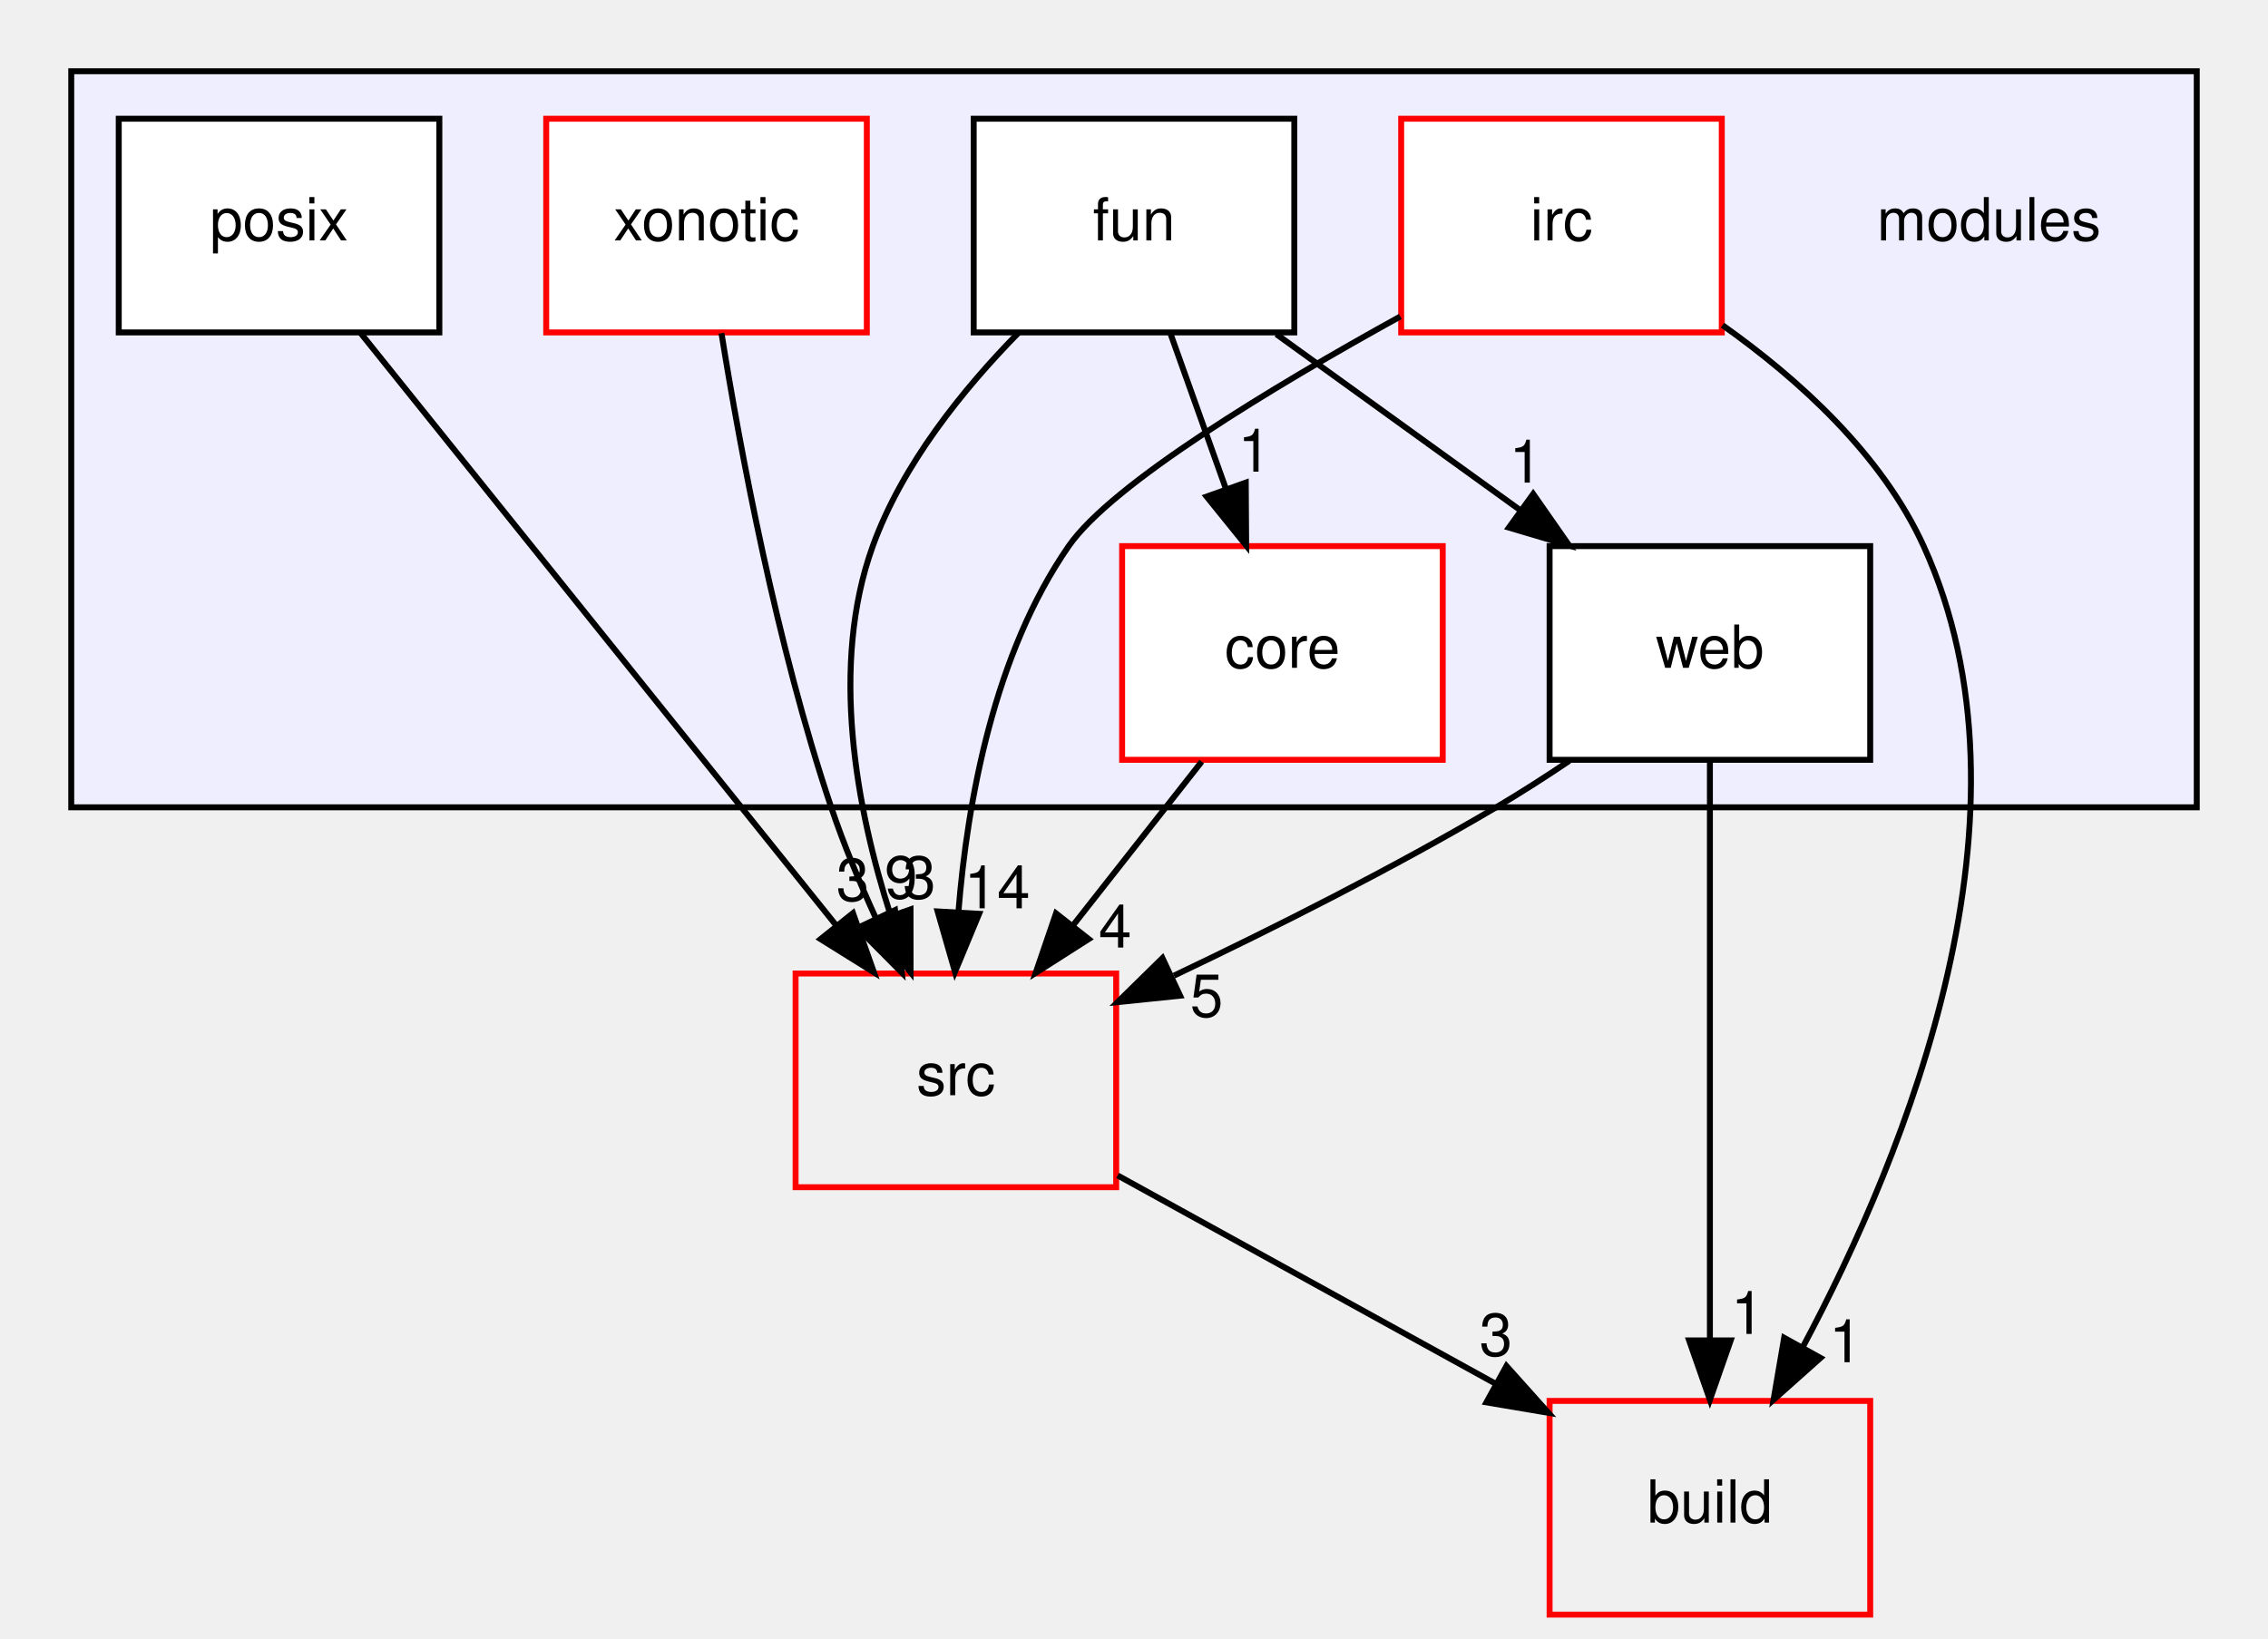
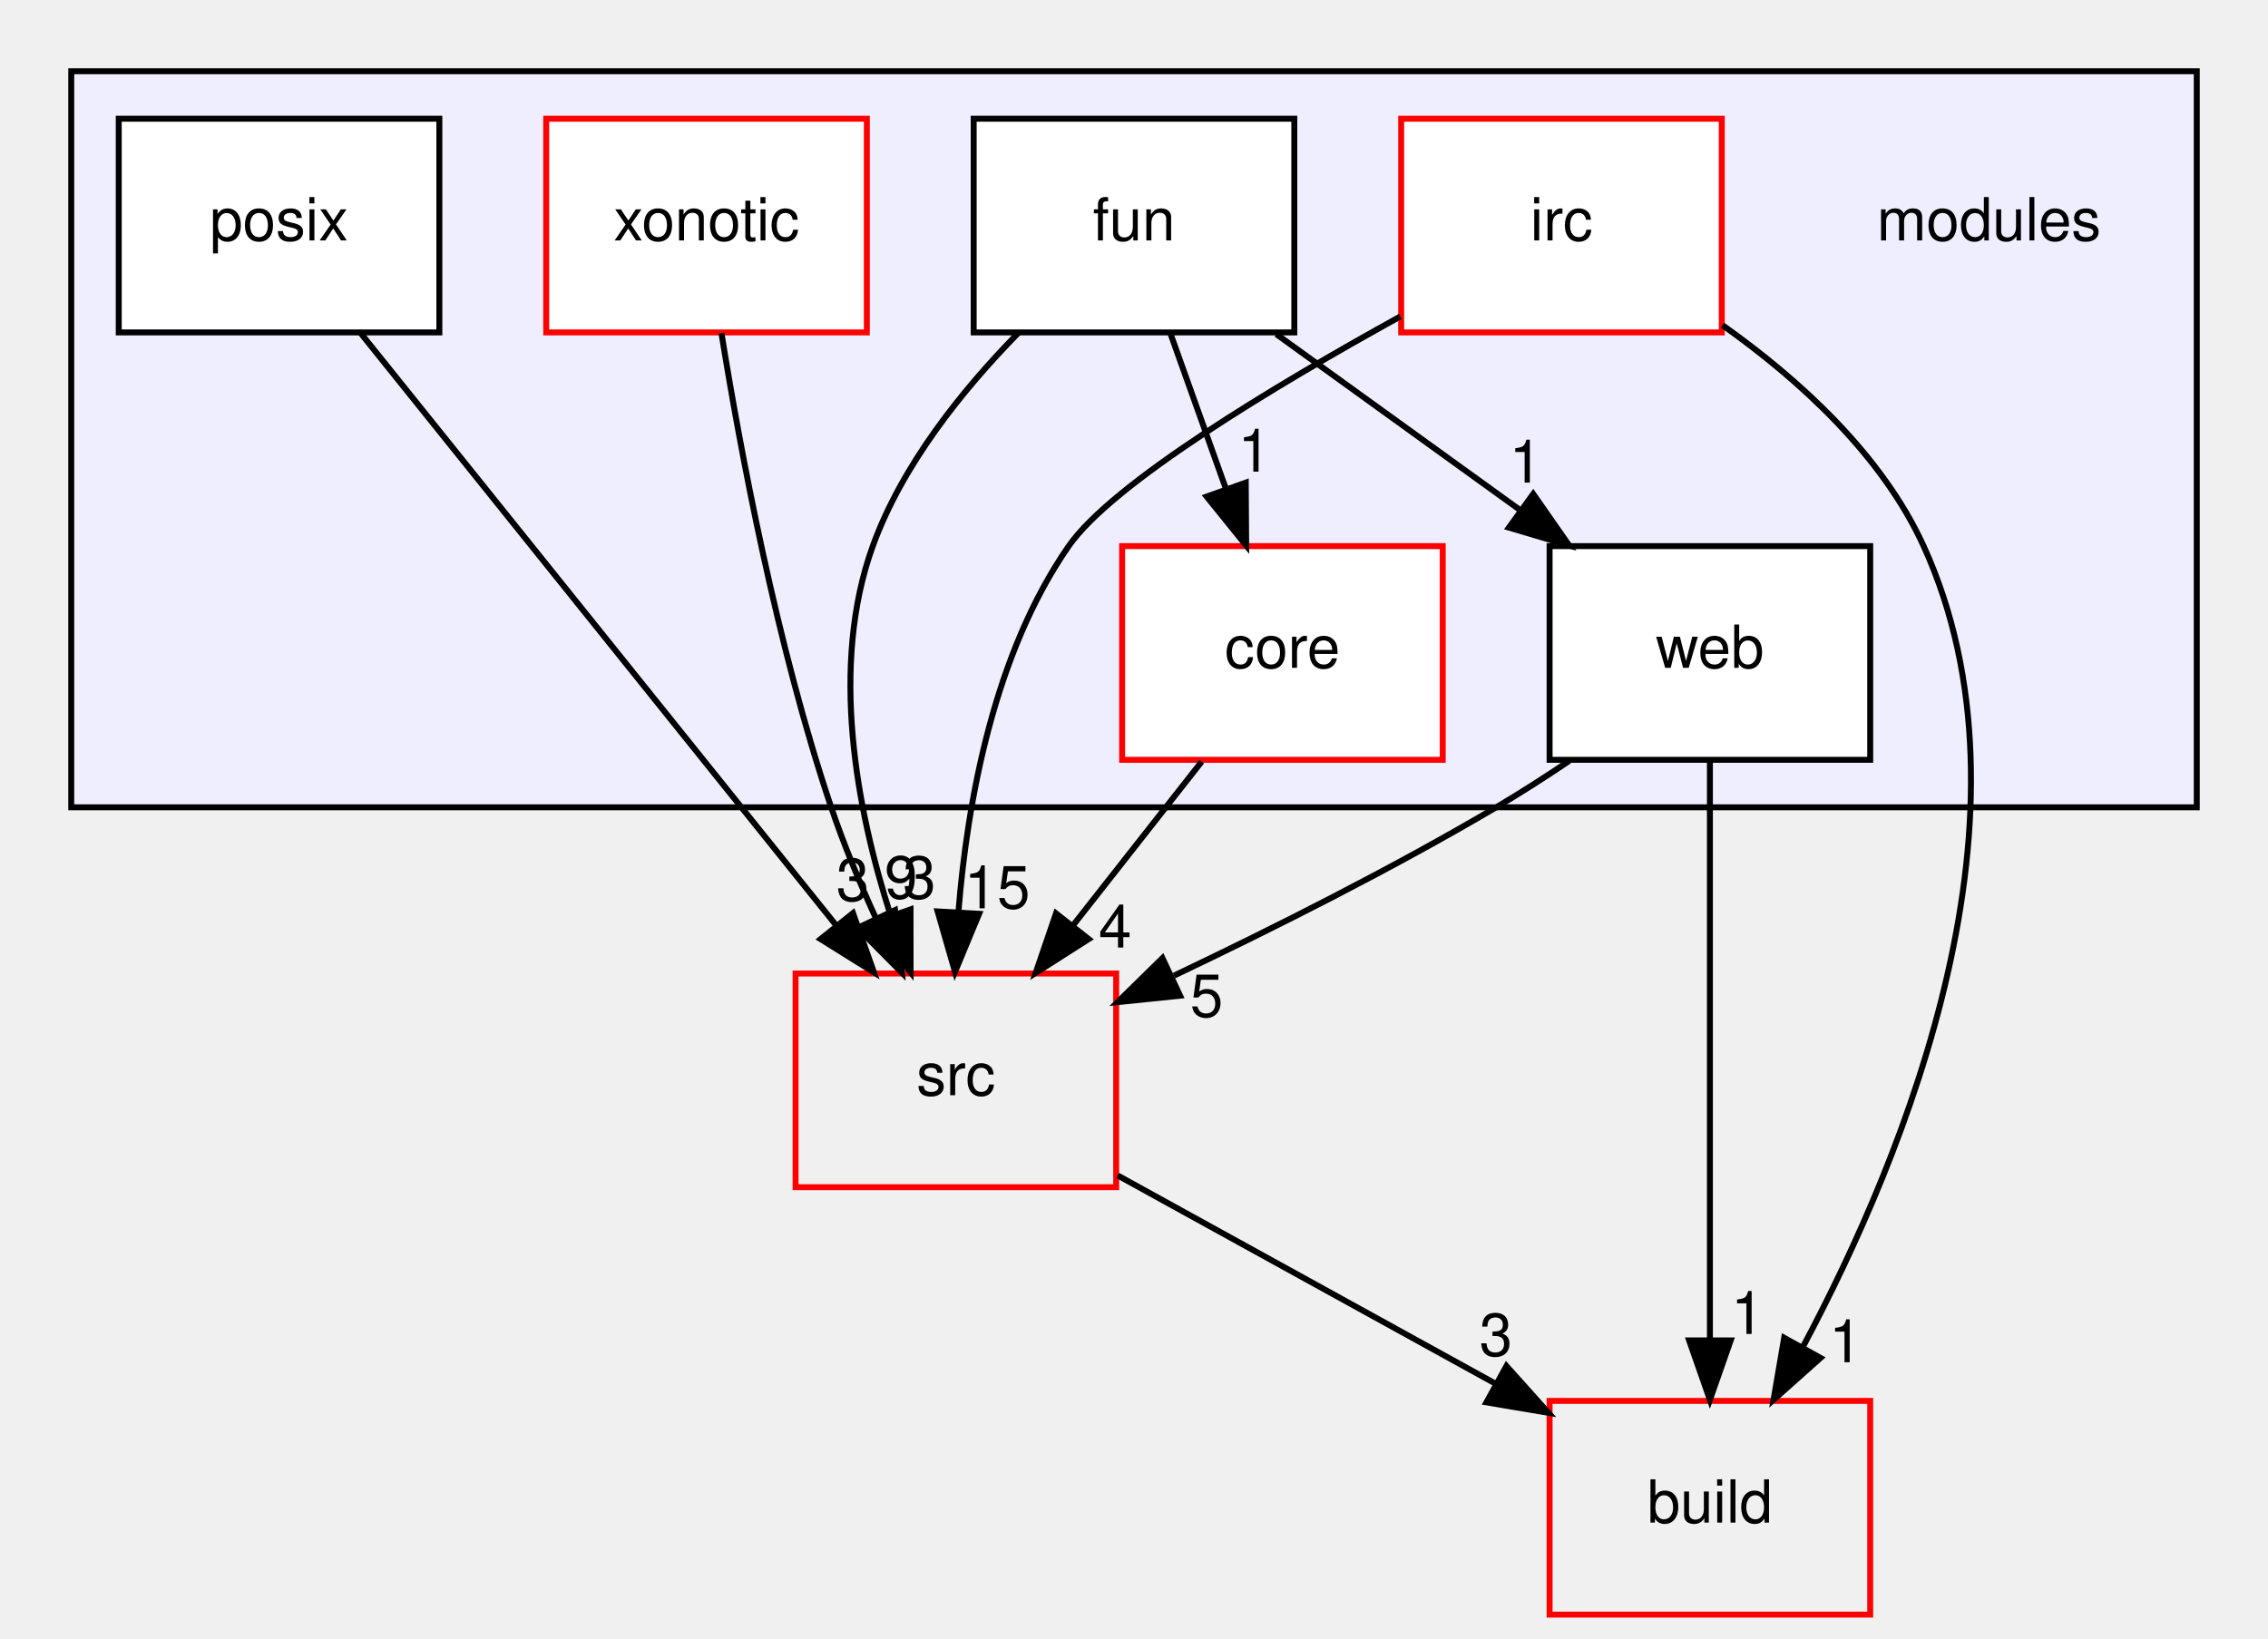
<svg xmlns="http://www.w3.org/2000/svg" xmlns:xlink="http://www.w3.org/1999/xlink" width="382pt" height="276pt" viewBox="0.00 0.00 382.00 276.00">
  <g id="graph0" class="graph" transform="scale(1 1) rotate(0) translate(4 272)">
    <g id="clust1" class="cluster">
      <g id="a_clust1">
        <a xlink:href="dir_e05d7e2b1ecd646af5bb94391405f3b5.html" target="_top">
          <polygon fill="#eeeeff" stroke="black" points="8,-136 8,-260 366,-260 366,-136 8,-136" />
        </a>
      </g>
    </g>
    <g id="node1" class="node">
      <text text-anchor="middle" x="331" y="-231.5" font-family="Helvetica,sans-Serif" font-size="10.00">modules</text>
    </g>
    <g id="node2" class="node">
      <g id="a_node2">
        <a xlink:href="dir_6d4da112a1331882b0b6514a341190a0.html" target="_top" xlink:title="core">
          <polygon fill="white" stroke="red" points="239,-180 185,-180 185,-144 239,-144 239,-180" />
          <text text-anchor="middle" x="212" y="-159.5" font-family="Helvetica,sans-Serif" font-size="10.00">core</text>
        </a>
      </g>
    </g>
    <g id="node8" class="node">
      <g id="a_node8">
        <a xlink:href="dir_68267d1309a1af8e8297ef4c3efbcdba.html" target="_top" xlink:title="src">
          <polygon fill="none" stroke="red" points="184,-108 130,-108 130,-72 184,-72 184,-108" />
          <text text-anchor="middle" x="157" y="-87.5" font-family="Helvetica,sans-Serif" font-size="10.00">src</text>
        </a>
      </g>
    </g>
    <g id="edge3" class="edge">
      <path fill="none" stroke="black" d="M198.404,-143.697C191.877,-135.389 183.932,-125.277 176.753,-116.141" />
      <polygon fill="black" stroke="black" points="179.369,-113.805 170.439,-108.104 173.865,-118.13 179.369,-113.805" />
      <g id="a_edge3-headlabel">
        <a xlink:href="dir_000003_000013.html" target="_top" xlink:title="4">
          <text text-anchor="middle" x="183.823" y="-112.377" font-family="Helvetica,sans-Serif" font-size="10.00">4</text>
        </a>
      </g>
    </g>
    <g id="node3" class="node">
      <g id="a_node3">
        <a xlink:href="dir_5087f98289ded75615a9ee10240e917e.html" target="_top" xlink:title="fun">
          <polygon fill="white" stroke="black" points="214,-252 160,-252 160,-216 214,-216 214,-252" />
          <text text-anchor="middle" x="187" y="-231.5" font-family="Helvetica,sans-Serif" font-size="10.00">fun</text>
        </a>
      </g>
    </g>
    <g id="edge10" class="edge">
      <path fill="none" stroke="black" d="M193.18,-215.697C195.995,-207.813 199.391,-198.304 202.519,-189.546" />
      <polygon fill="black" stroke="black" points="205.824,-190.699 205.891,-180.104 199.232,-188.345 205.824,-190.699" />
      <g id="a_edge10-headlabel">
        <a xlink:href="dir_000005_000003.html" target="_top" xlink:title="1">
          <text text-anchor="middle" x="207.289" y="-192.539" font-family="Helvetica,sans-Serif" font-size="10.00">1</text>
        </a>
      </g>
    </g>
    <g id="node6" class="node">
      <g id="a_node6">
        <a xlink:href="dir_7368b5dce415165684673970f77b1595.html" target="_top" xlink:title="web">
          <polygon fill="white" stroke="black" points="311,-180 257,-180 257,-144 311,-144 311,-180" />
          <text text-anchor="middle" x="284" y="-159.5" font-family="Helvetica,sans-Serif" font-size="10.00">web</text>
        </a>
      </g>
    </g>
    <g id="edge11" class="edge">
      <path fill="none" stroke="black" d="M210.978,-215.697C223.311,-206.796 238.516,-195.823 251.853,-186.199" />
      <polygon fill="black" stroke="black" points="254.237,-188.794 260.298,-180.104 250.141,-183.118 254.237,-188.794" />
      <g id="a_edge11-headlabel">
        <a xlink:href="dir_000005_000010.html" target="_top" xlink:title="1">
          <text text-anchor="middle" x="252.984" y="-190.7" font-family="Helvetica,sans-Serif" font-size="10.00">1</text>
        </a>
      </g>
    </g>
    <g id="edge9" class="edge">
      <path fill="none" stroke="black" d="M167.526,-215.918C158.179,-206.403 147.954,-193.723 143,-180 135.729,-159.86 140.238,-135.81 146.007,-117.79" />
      <polygon fill="black" stroke="black" points="149.361,-118.803 149.372,-108.208 142.756,-116.484 149.361,-118.803" />
      <g id="a_edge9-headlabel">
        <a xlink:href="dir_000005_000013.html" target="_top" xlink:title="3">
          <text text-anchor="middle" x="150.849" y="-120.636" font-family="Helvetica,sans-Serif" font-size="10.00">3</text>
        </a>
      </g>
    </g>
    <g id="node4" class="node">
      <g id="a_node4">
        <a xlink:href="dir_5f76f6d623a73983c49c448b949abeec.html" target="_top" xlink:title="irc">
          <polygon fill="white" stroke="red" points="286,-252 232,-252 232,-216 286,-216 286,-252" />
          <text text-anchor="middle" x="259" y="-231.5" font-family="Helvetica,sans-Serif" font-size="10.00">irc</text>
        </a>
      </g>
    </g>
    <g id="edge4" class="edge">
      <path fill="none" stroke="black" d="M231.853,-218.684C210.548,-206.922 183.308,-190.536 176,-180 163.446,-161.901 158.931,-137.12 157.422,-118.302" />
      <polygon fill="black" stroke="black" points="160.914,-118.06 156.851,-108.275 153.925,-118.458 160.914,-118.06" />
      <g id="a_edge4-headlabel">
-         <a xlink:href="dir_000006_000013.html" target="_top" xlink:title="14">
-           <text text-anchor="middle" x="163.952" y="-118.988" font-family="Helvetica,sans-Serif" font-size="10.00">14</text>
+         <a xlink:href="dir_000006_000013.html" target="_top" xlink:title="15">
+           <text text-anchor="middle" x="163.952" y="-118.988" font-family="Helvetica,sans-Serif" font-size="10.00">15</text>
        </a>
      </g>
    </g>
    <g id="node9" class="node">
      <g id="a_node9">
        <a xlink:href="dir_4fef79e7177ba769987a8da36c892c5f.html" target="_top" xlink:title="build">
          <polygon fill="none" stroke="red" points="311,-36 257,-36 257,-0 311,-0 311,-36" />
          <text text-anchor="middle" x="284" y="-15.5" font-family="Helvetica,sans-Serif" font-size="10.00">build</text>
        </a>
      </g>
    </g>
    <g id="edge5" class="edge">
      <path fill="none" stroke="black" d="M286.125,-217.215C298.946,-208.131 312.959,-195.446 320,-180 340.437,-135.169 317.154,-77.892 299.679,-45.137" />
      <polygon fill="black" stroke="black" points="302.629,-43.241 294.721,-36.19 296.506,-46.633 302.629,-43.241" />
      <g id="a_edge5-headlabel">
        <a xlink:href="dir_000006_000000.html" target="_top" xlink:title="1">
          <text text-anchor="middle" x="306.855" y="-42.509" font-family="Helvetica,sans-Serif" font-size="10.00">1</text>
        </a>
      </g>
    </g>
    <g id="node5" class="node">
      <g id="a_node5">
        <a xlink:href="dir_3ad7988d68c450b0699ef45c29314cc0.html" target="_top" xlink:title="posix">
          <polygon fill="white" stroke="black" points="70,-252 16,-252 16,-216 70,-216 70,-252" />
          <text text-anchor="middle" x="43" y="-231.5" font-family="Helvetica,sans-Serif" font-size="10.00">posix</text>
        </a>
      </g>
    </g>
    <g id="edge8" class="edge">
      <path fill="none" stroke="black" d="M56.751,-215.871C76.694,-191.031 113.771,-144.846 136.816,-116.142" />
      <polygon fill="black" stroke="black" points="139.669,-118.178 143.2,-108.189 134.211,-113.796 139.669,-118.178" />
      <g id="a_edge8-headlabel">
        <a xlink:href="dir_000009_000013.html" target="_top" xlink:title="3">
          <text text-anchor="middle" x="139.633" y="-120.259" font-family="Helvetica,sans-Serif" font-size="10.00">3</text>
        </a>
      </g>
    </g>
    <g id="edge6" class="edge">
      <path fill="none" stroke="black" d="M260.312,-143.82C256.27,-141.1 252.063,-138.398 248,-136 230.617,-125.742 210.575,-115.656 193.732,-107.641" />
      <polygon fill="black" stroke="black" points="194.768,-104.261 184.229,-103.176 191.791,-110.597 194.768,-104.261" />
      <g id="a_edge6-headlabel">
        <a xlink:href="dir_000010_000013.html" target="_top" xlink:title="5">
          <text text-anchor="middle" x="199.229" y="-100.72" font-family="Helvetica,sans-Serif" font-size="10.00">5</text>
        </a>
      </g>
    </g>
    <g id="edge7" class="edge">
      <path fill="none" stroke="black" d="M284,-143.871C284,-119.67 284,-75.211 284,-46.393" />
      <polygon fill="black" stroke="black" points="287.5,-46.189 284,-36.189 280.5,-46.189 287.5,-46.189" />
      <g id="a_edge7-headlabel">
        <a xlink:href="dir_000010_000000.html" target="_top" xlink:title="1">
          <text text-anchor="middle" x="290.339" y="-47.284" font-family="Helvetica,sans-Serif" font-size="10.00">1</text>
        </a>
      </g>
    </g>
    <g id="node7" class="node">
      <g id="a_node7">
        <a xlink:href="dir_c23c7c018125c683a4e4b8b66537893f.html" target="_top" xlink:title="xonotic">
          <polygon fill="white" stroke="red" points="142,-252 88,-252 88,-216 142,-216 142,-252" />
          <text text-anchor="middle" x="115" y="-231.5" font-family="Helvetica,sans-Serif" font-size="10.00">xonotic</text>
        </a>
      </g>
    </g>
    <g id="edge2" class="edge">
      <path fill="none" stroke="black" d="M117.519,-215.868C120.676,-196.239 126.814,-163.269 136,-136 138.095,-129.78 140.801,-123.281 143.569,-117.217" />
      <polygon fill="black" stroke="black" points="146.747,-118.684 147.892,-108.151 140.429,-115.671 146.747,-118.684" />
      <g id="a_edge2-headlabel">
        <a xlink:href="dir_000011_000013.html" target="_top" xlink:title="9">
          <text text-anchor="middle" x="147.763" y="-120.651" font-family="Helvetica,sans-Serif" font-size="10.00">9</text>
        </a>
      </g>
    </g>
    <g id="edge1" class="edge">
      <path fill="none" stroke="black" d="M184.245,-73.983C202.827,-63.741 227.638,-50.066 247.867,-38.916" />
      <polygon fill="black" stroke="black" points="249.732,-41.884 256.8,-33.992 246.353,-35.754 249.732,-41.884" />
      <g id="a_edge1-headlabel">
        <a xlink:href="dir_000013_000000.html" target="_top" xlink:title="3">
          <text text-anchor="middle" x="247.955" y="-43.606" font-family="Helvetica,sans-Serif" font-size="10.00">3</text>
        </a>
      </g>
    </g>
  </g>
</svg>
